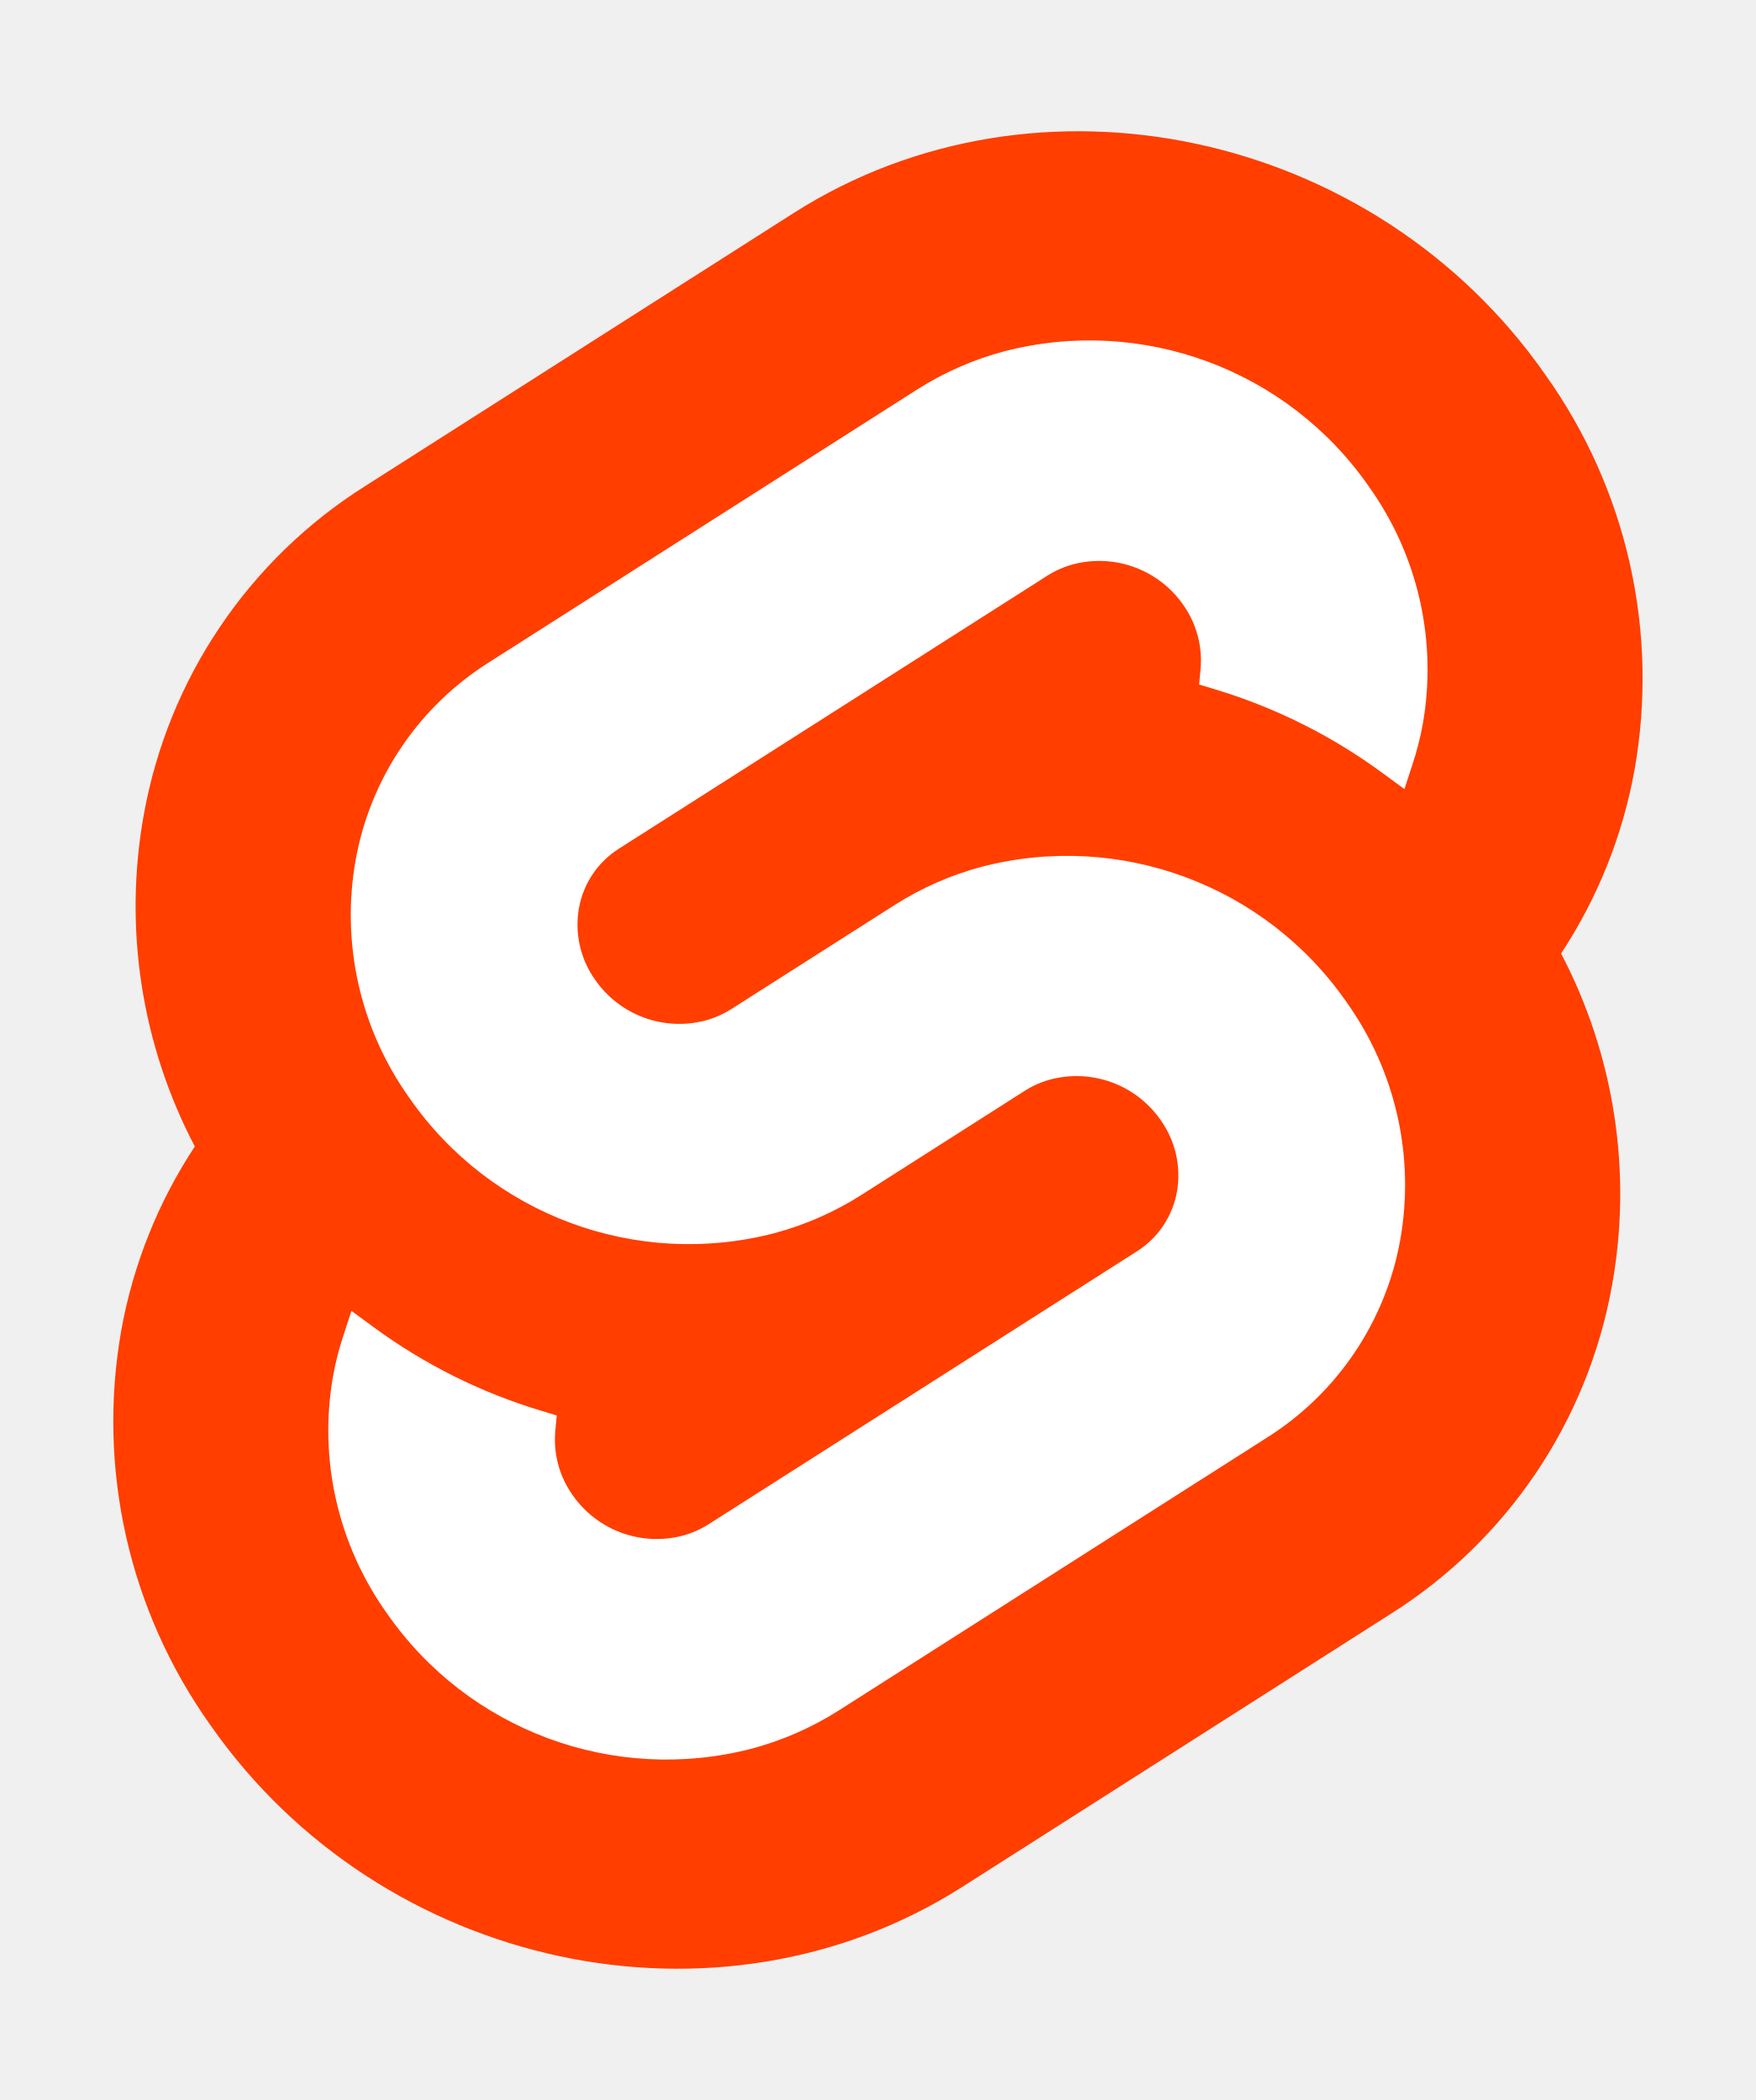
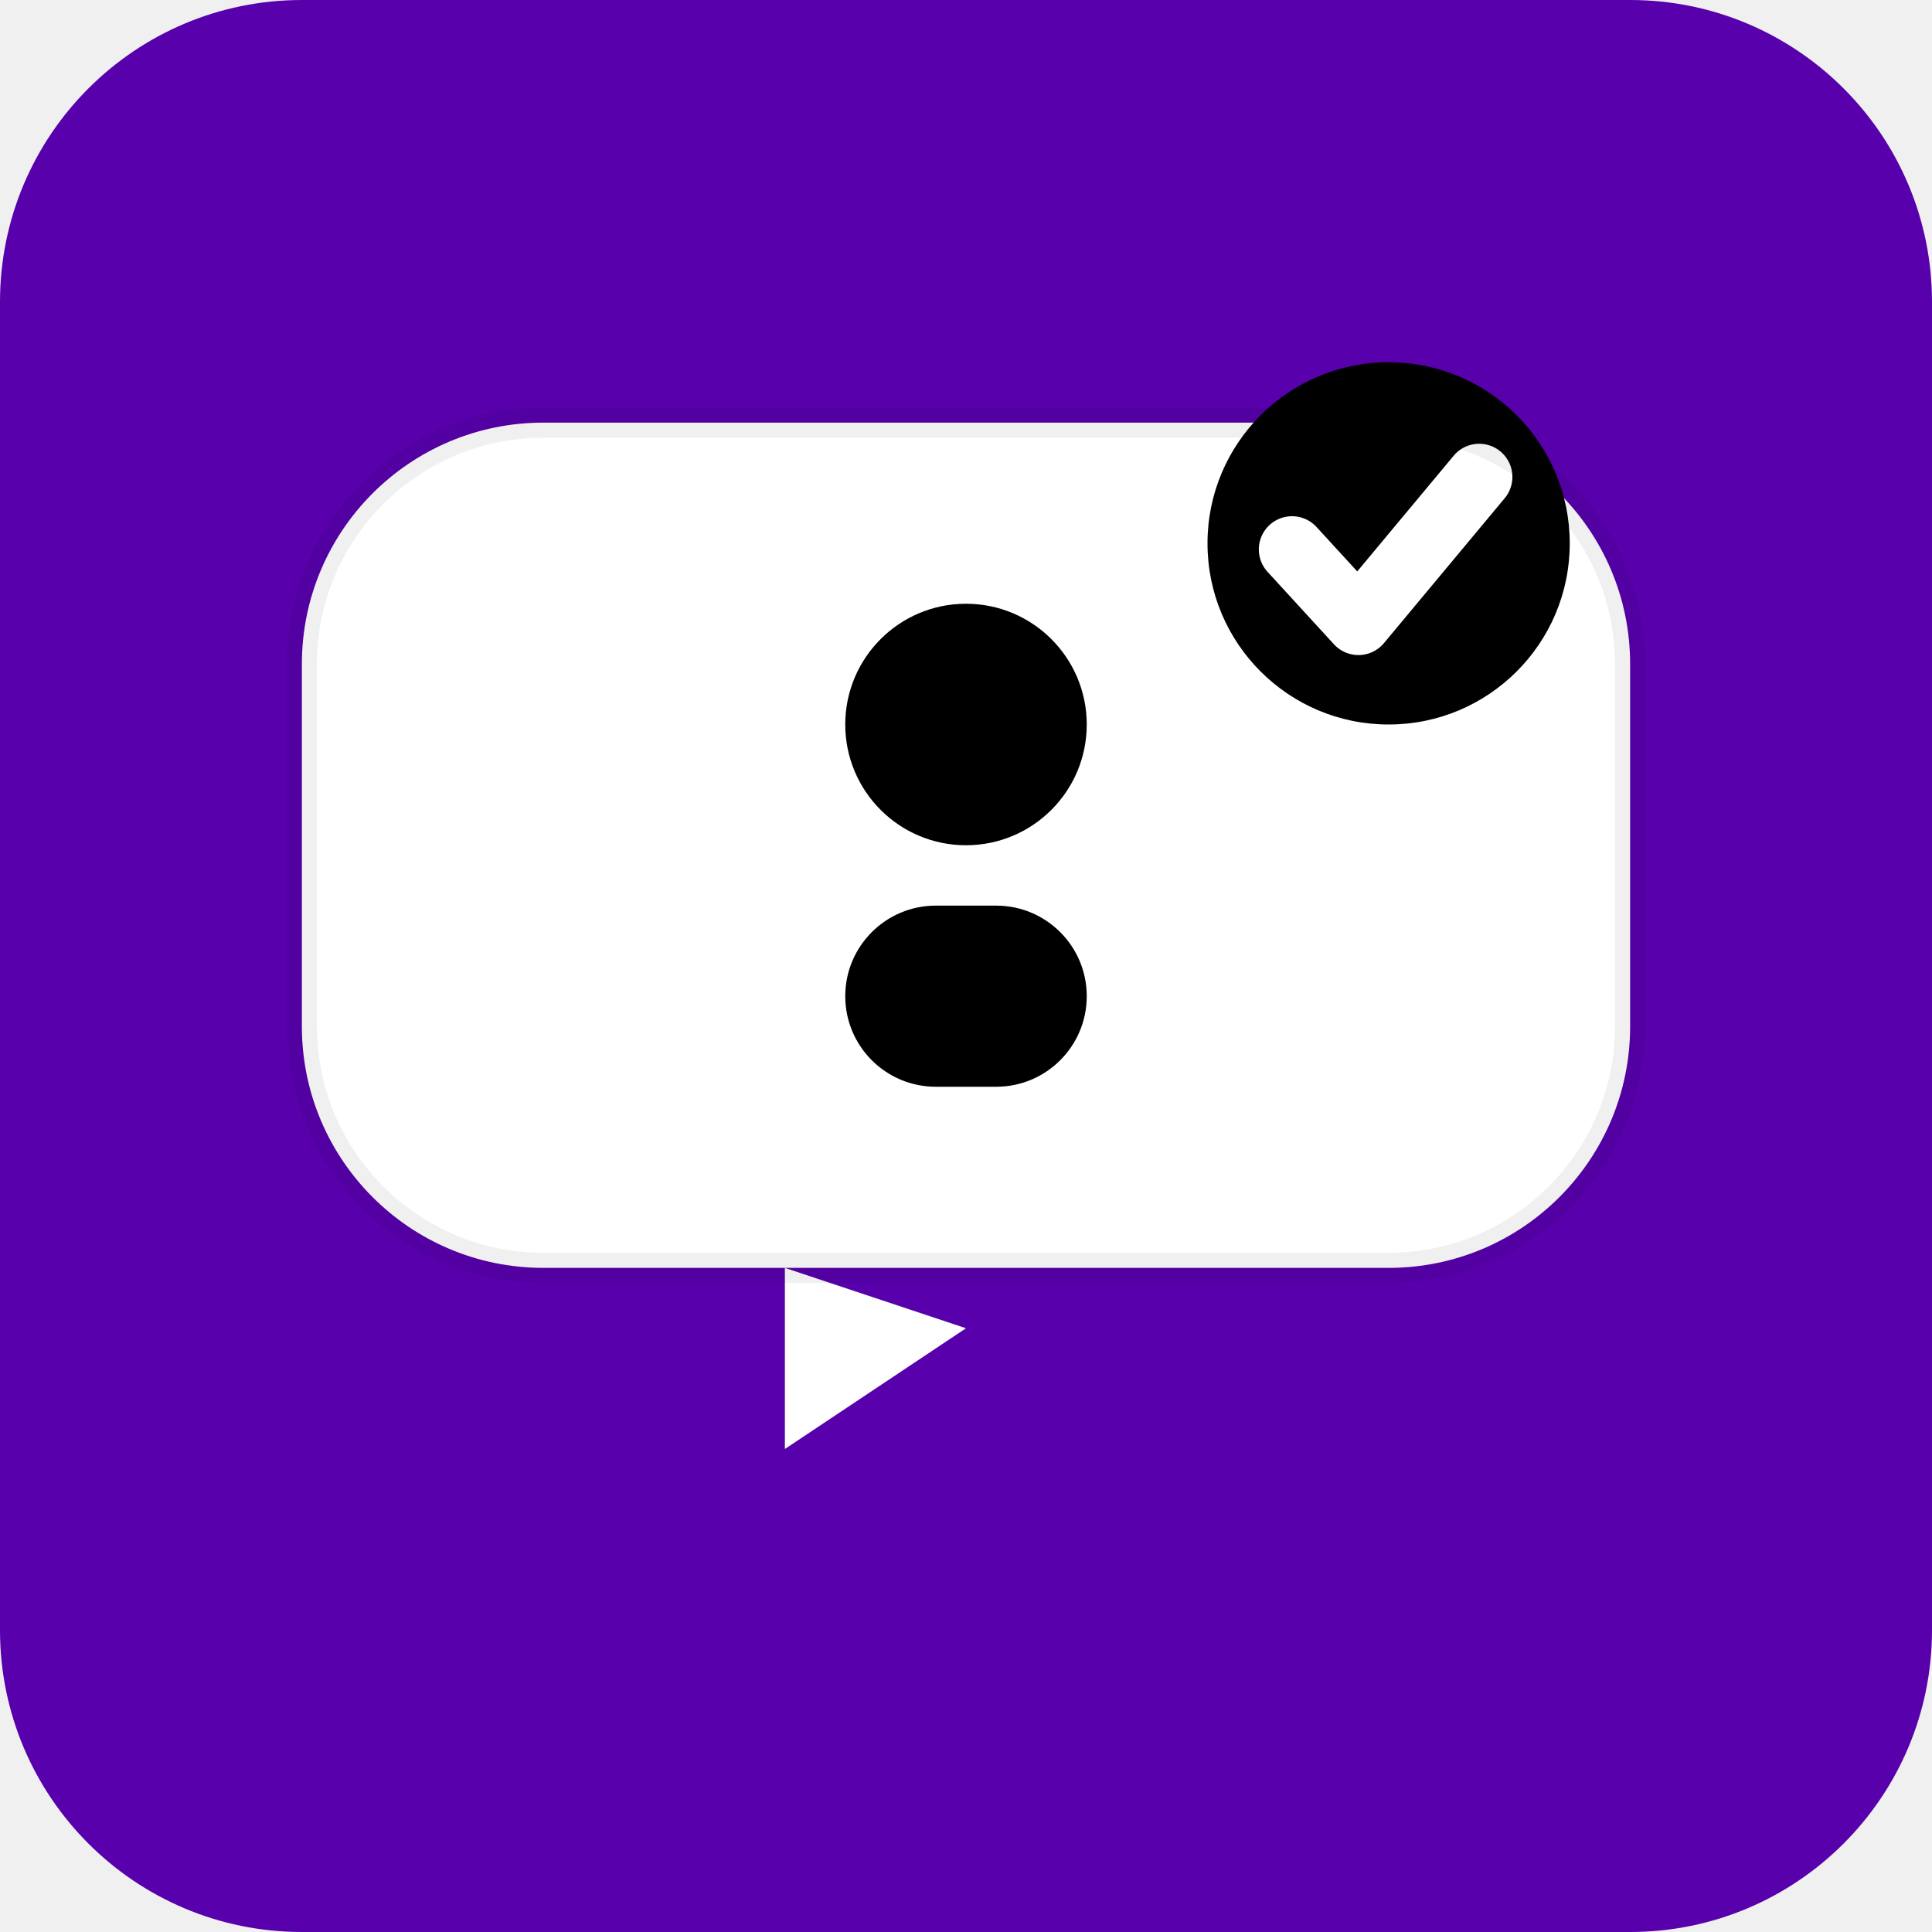
- <svg xmlns="http://www.w3.org/2000/svg" width="107" height="128" viewBox="0 0 107 128">
-   <path d="M94.157 22.819c-10.4-14.885-30.94-19.297-45.792-9.835L22.282 29.608A29.92 29.92 0 0 0 8.764 49.65a31.5 31.5 0 0 0 3.108 20.231 30 30 0 0 0-4.477 11.183 31.9 31.9 0 0 0 5.448 24.116c10.402 14.887 30.942 19.297 45.791 9.835l26.083-16.624A29.92 29.92 0 0 0 98.235 78.35a31.53 31.53 0 0 0-3.105-20.232 30 30 0 0 0 4.474-11.182 31.88 31.88 0 0 0-5.447-24.116" style="fill:#ff3e00" />
-   <path d="M45.817 106.582a20.72 20.72 0 0 1-22.237-8.243 19.17 19.17 0 0 1-3.277-14.503 18 18 0 0 1 .624-2.435l.49-1.498 1.337.981a33.6 33.6 0 0 0 10.203 5.098l.97.294-.09.968a5.85 5.85 0 0 0 1.052 3.878 6.24 6.24 0 0 0 6.695 2.485 5.8 5.8 0 0 0 1.603-.704L69.27 76.28a5.43 5.43 0 0 0 2.45-3.631 5.8 5.8 0 0 0-.987-4.371 6.24 6.24 0 0 0-6.698-2.487 5.7 5.7 0 0 0-1.6.704l-9.953 6.345a19 19 0 0 1-5.296 2.326 20.72 20.72 0 0 1-22.237-8.243 19.17 19.17 0 0 1-3.277-14.502 17.99 17.99 0 0 1 8.13-12.052l26.081-16.623a19 19 0 0 1 5.3-2.329 20.72 20.72 0 0 1 22.237 8.243 19.17 19.17 0 0 1 3.277 14.503 18 18 0 0 1-.624 2.435l-.49 1.498-1.337-.98a33.6 33.6 0 0 0-10.203-5.1l-.97-.294.09-.968a5.86 5.86 0 0 0-1.052-3.878 6.24 6.24 0 0 0-6.696-2.485 5.8 5.8 0 0 0-1.602.704L37.73 51.72a5.42 5.42 0 0 0-2.449 3.63 5.79 5.79 0 0 0 .986 4.372 6.24 6.24 0 0 0 6.698 2.486 5.8 5.8 0 0 0 1.602-.704l9.952-6.342a19 19 0 0 1 5.295-2.328 20.72 20.72 0 0 1 22.237 8.242 19.17 19.17 0 0 1 3.277 14.503 18 18 0 0 1-8.13 12.053l-26.081 16.622a19 19 0 0 1-5.3 2.328" style="fill:#fff" />
+ <svg xmlns="http://www.w3.org/2000/svg" width="64" height="64" viewBox="0 0 64 64" aria-labelledby="title desc" role="img">
+   <rect width="64" height="64" rx="10" ry="10" fill="#5700ac" />
+   <rect x="10" y="14" width="44" height="28" rx="8" ry="8" fill="#fff" />
+   <path d="M26 42 L26 48 L32 44 Z" fill="#fff" />
+   <circle cx="32" cy="24" r="4" fill="#000" />
+   <rect x="28" y="30" width="8" height="6" rx="3" ry="3" fill="#000" />
+   <circle cx="46" cy="18" r="6" fill="#000" />
+   <path d="M42.8 18.2 L45 20.6 L49 15.8" fill="none" stroke="#fff" stroke-width="2.2" stroke-linecap="round" stroke-linejoin="round" />
+   <rect x="10" y="14" width="44" height="28" rx="8" ry="8" fill="none" stroke="#000" stroke-width="1" opacity="0.06" />
</svg>
